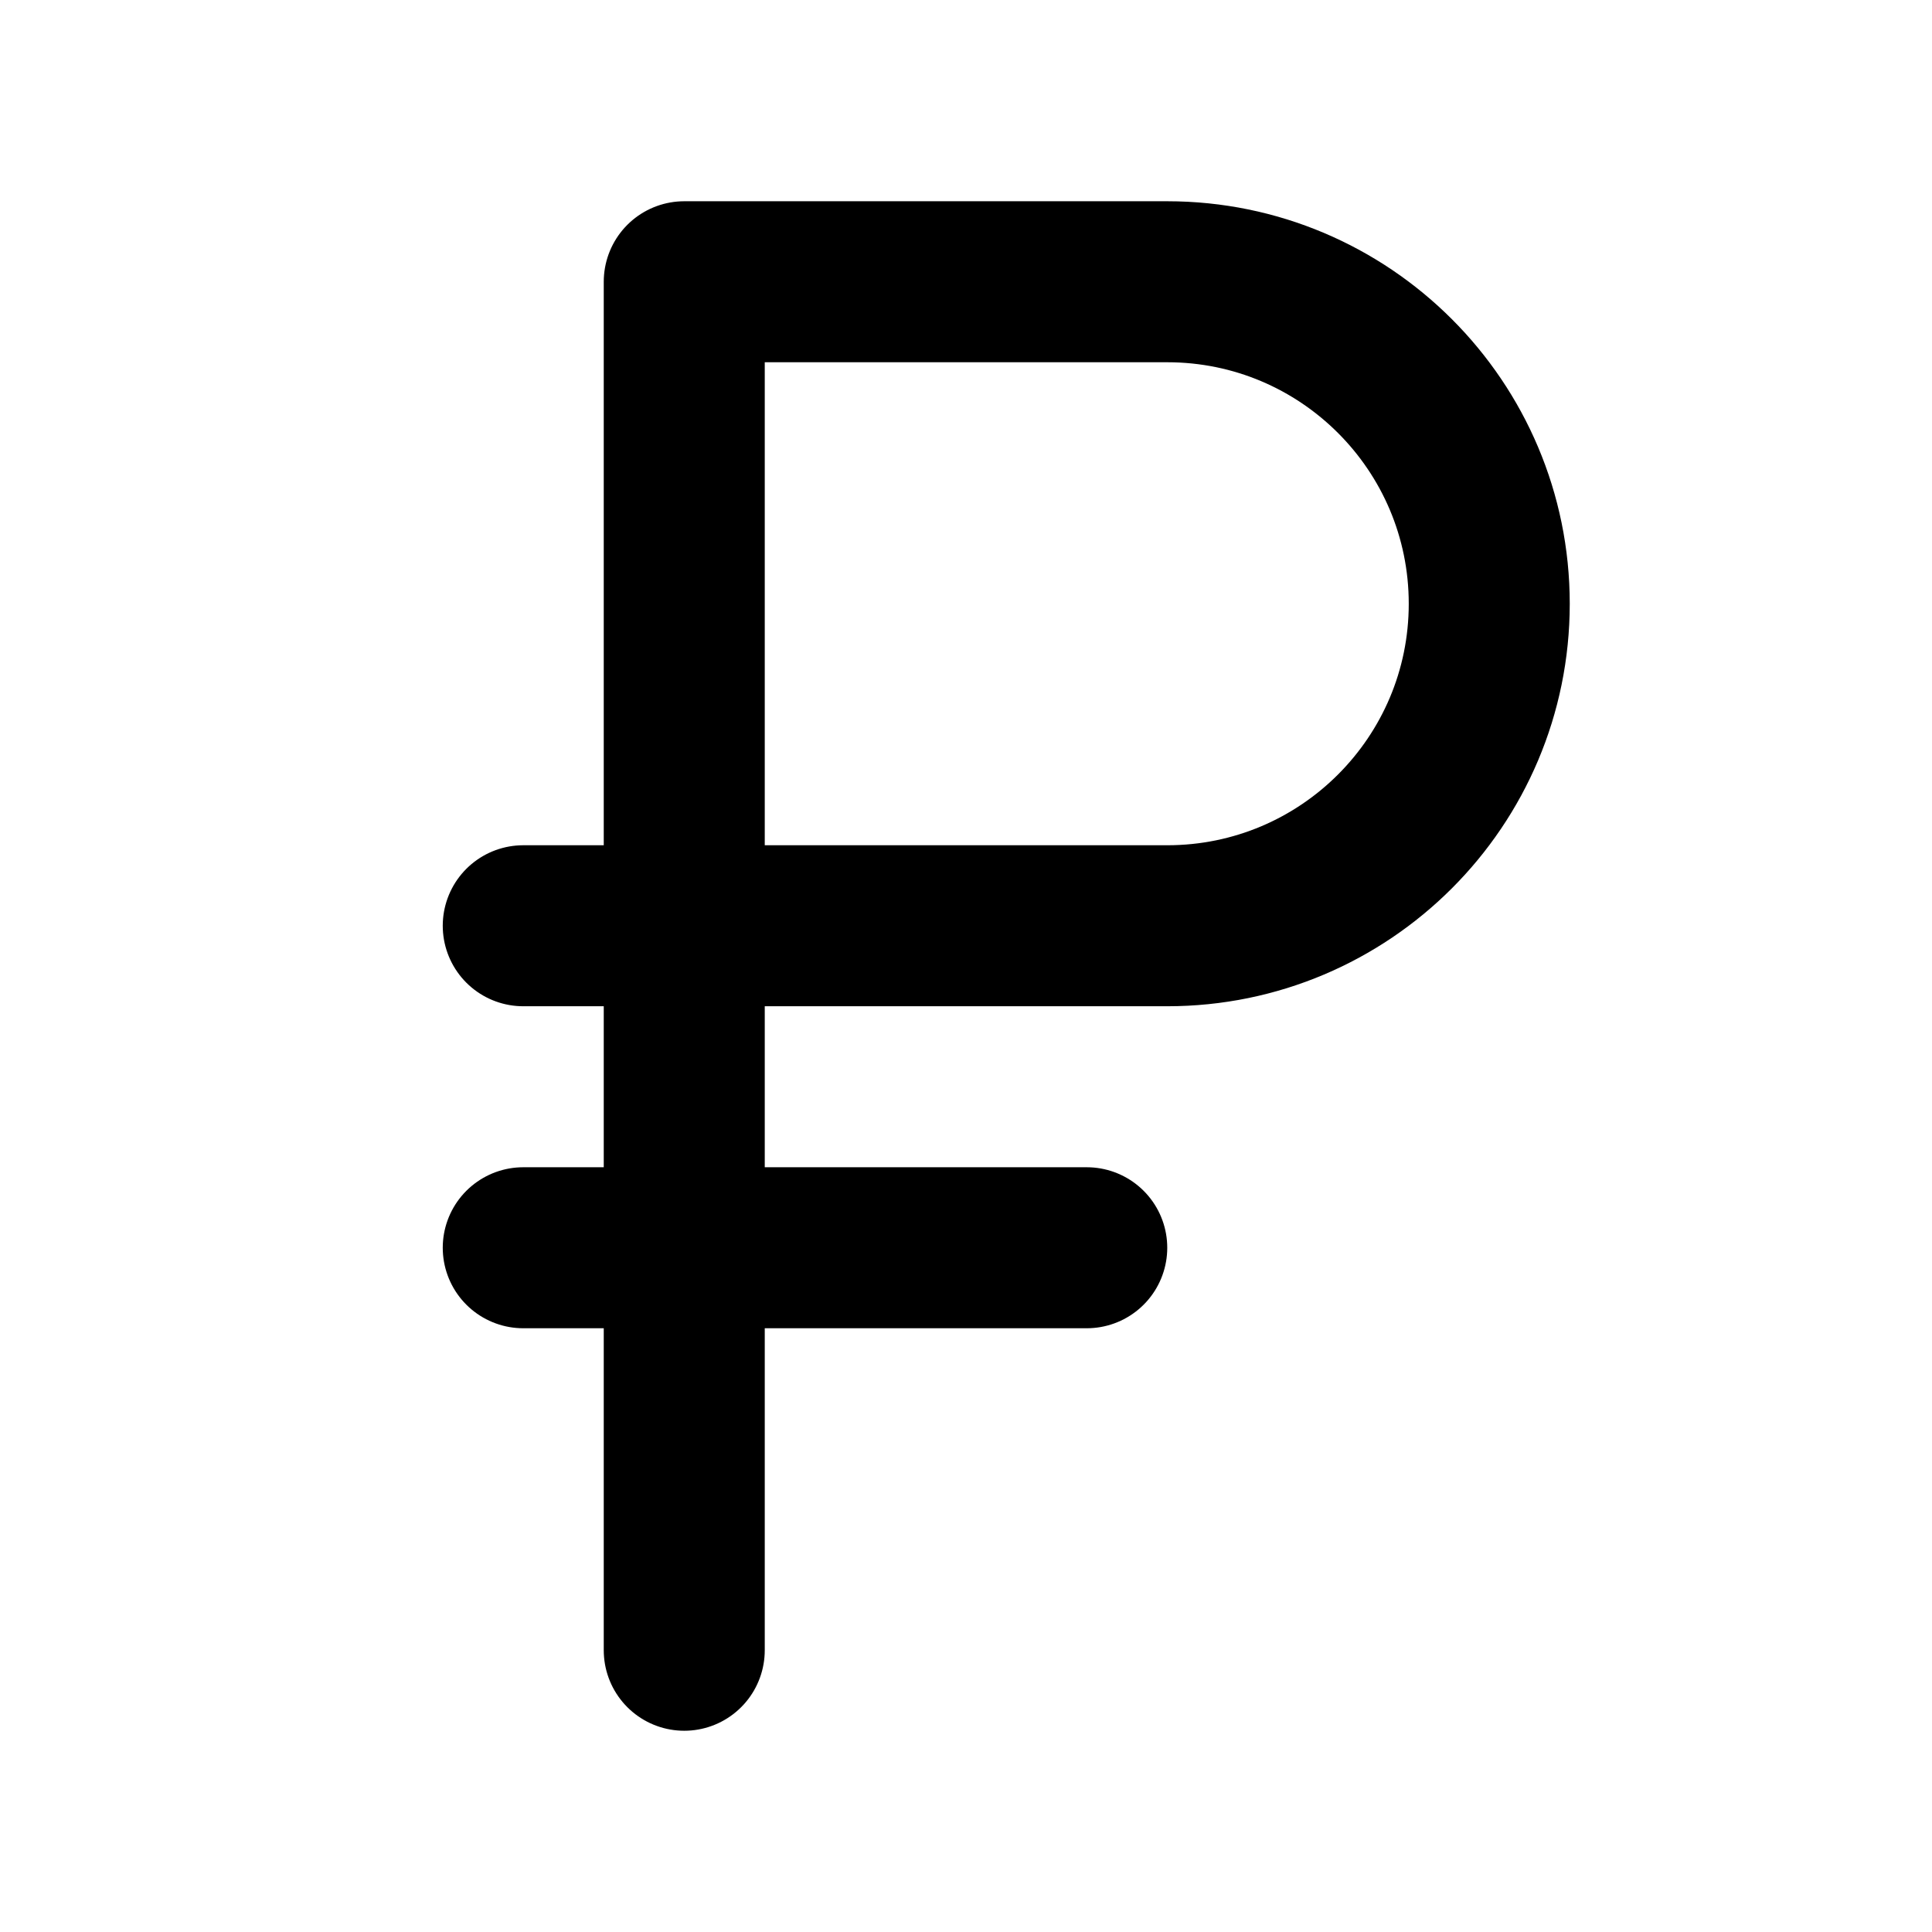
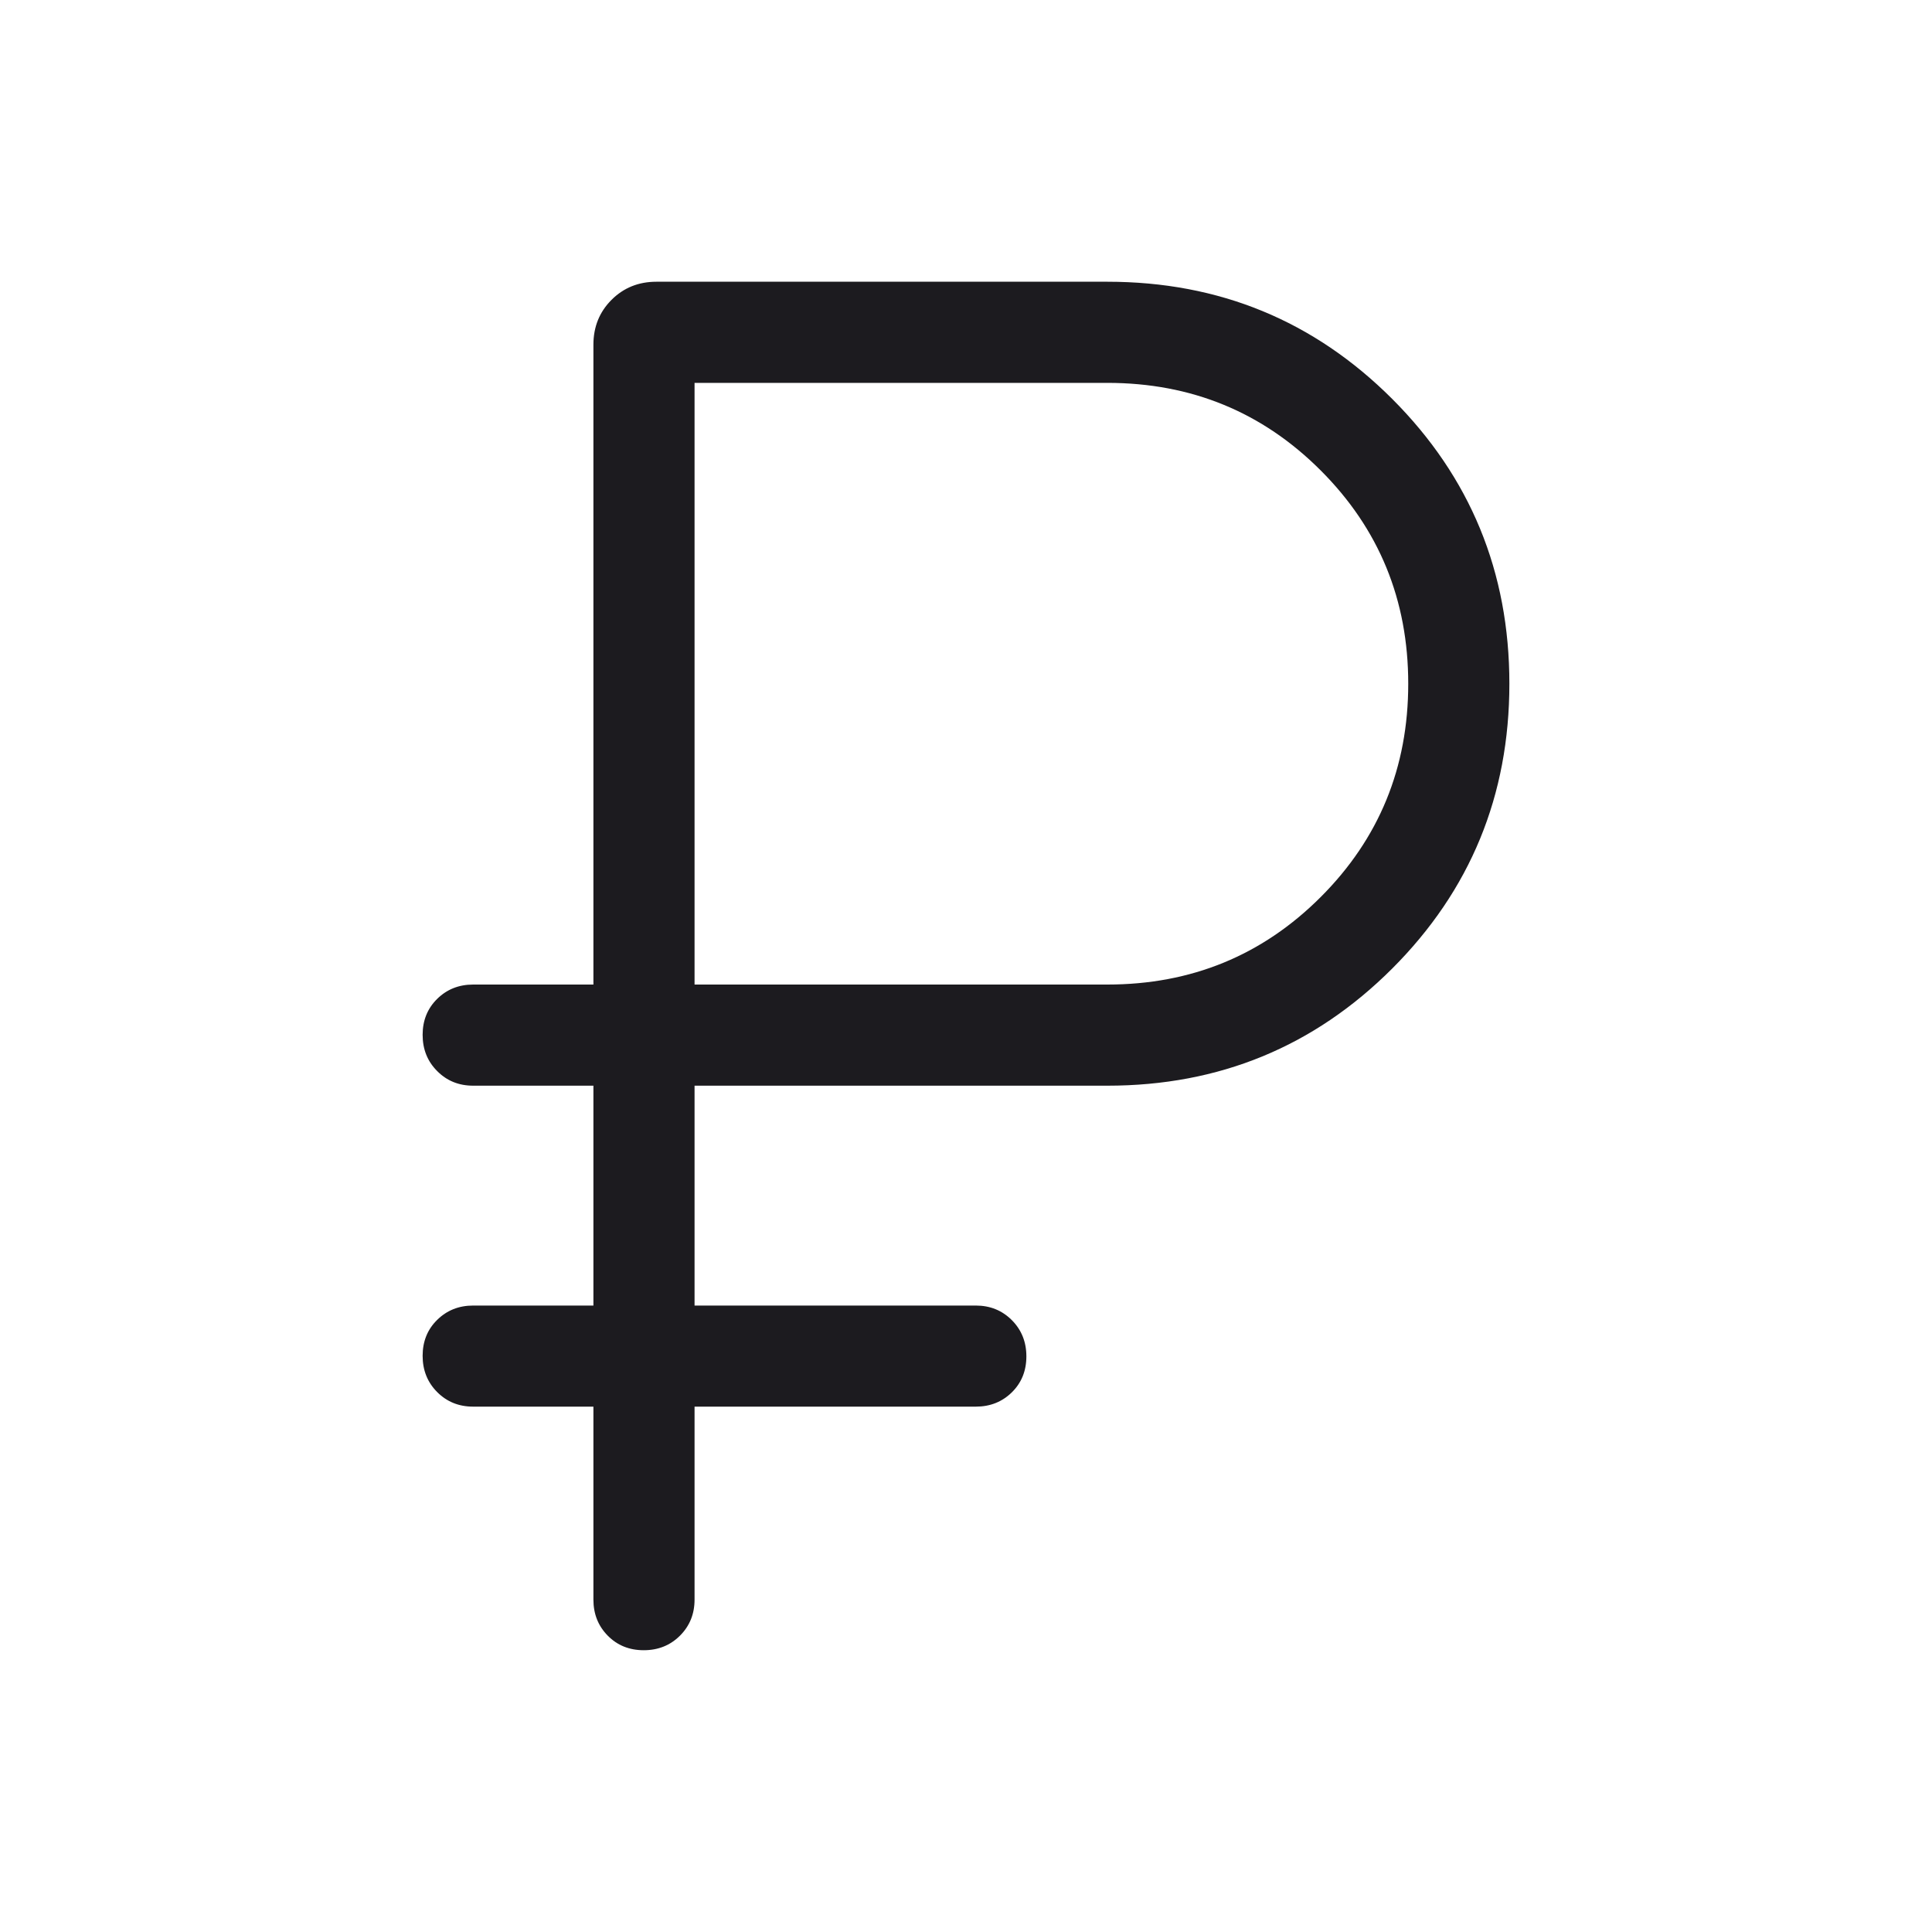
- <svg xmlns="http://www.w3.org/2000/svg" width="24" height="24" viewBox="0 0 24 24" fill="none">
-   <path d="M8.5 11.5H14.5C16.709 11.5 18.5 9.709 18.5 7.5C18.5 5.291 16.709 3.5 14.5 3.5H8.5V11.5ZM8.5 11.5H6.5M13.5 15.5H6.5M8.5 4V20.5" stroke="black" stroke-width="2" stroke-linecap="round" stroke-linejoin="round" />
+ <svg xmlns="http://www.w3.org/2000/svg" width="40" height="40" viewBox="0 0 40 40" fill="none">
+   <mask id="mask0_2040_99" style="mask-type:alpha" maskUnits="userSpaceOnUse" x="0" y="0" width="40" height="40">
+     <rect width="40" height="40" fill="#D9D9D9" />
+   </mask>
+   <g mask="url(#mask0_2040_99)">
+     <path d="M12.286 33.119V29.123H9.797C9.5 29.123 9.252 29.023 9.051 28.821C8.85 28.619 8.75 28.369 8.75 28.071C8.75 27.773 8.85 27.524 9.051 27.327C9.252 27.129 9.5 27.03 9.797 27.03H12.286V22.478H9.797C9.5 22.478 9.252 22.378 9.051 22.175C8.85 21.974 8.75 21.724 8.75 21.425C8.75 21.128 8.85 20.879 9.051 20.681C9.252 20.483 9.5 20.384 9.797 20.384H12.286V7.136C12.286 6.767 12.411 6.458 12.661 6.208C12.911 5.958 13.22 5.833 13.59 5.833H22.927C25.241 5.833 27.206 6.642 28.824 8.259C30.441 9.877 31.25 11.842 31.25 14.156C31.25 16.47 30.441 18.435 28.824 20.053C27.206 21.67 25.241 22.478 22.927 22.478H14.38V27.03H20.203C20.5 27.03 20.748 27.131 20.949 27.332C21.15 27.534 21.25 27.784 21.25 28.082C21.25 28.381 21.15 28.629 20.949 28.827C20.748 29.024 20.5 29.123 20.203 29.123H14.38V33.119C14.38 33.416 14.279 33.664 14.078 33.865C13.876 34.066 13.626 34.166 13.328 34.166C13.03 34.166 12.781 34.066 12.583 33.865C12.385 33.664 12.286 33.416 12.286 33.119ZM14.38 20.384H22.927C24.664 20.384 26.136 19.78 27.344 18.572C28.552 17.364 29.156 15.892 29.156 14.156C29.156 12.42 28.552 10.948 27.344 9.74C26.136 8.531 24.664 7.927 22.927 7.927H14.38V20.384Z" fill="#1C1B1F" />
+   </g>
</svg>
